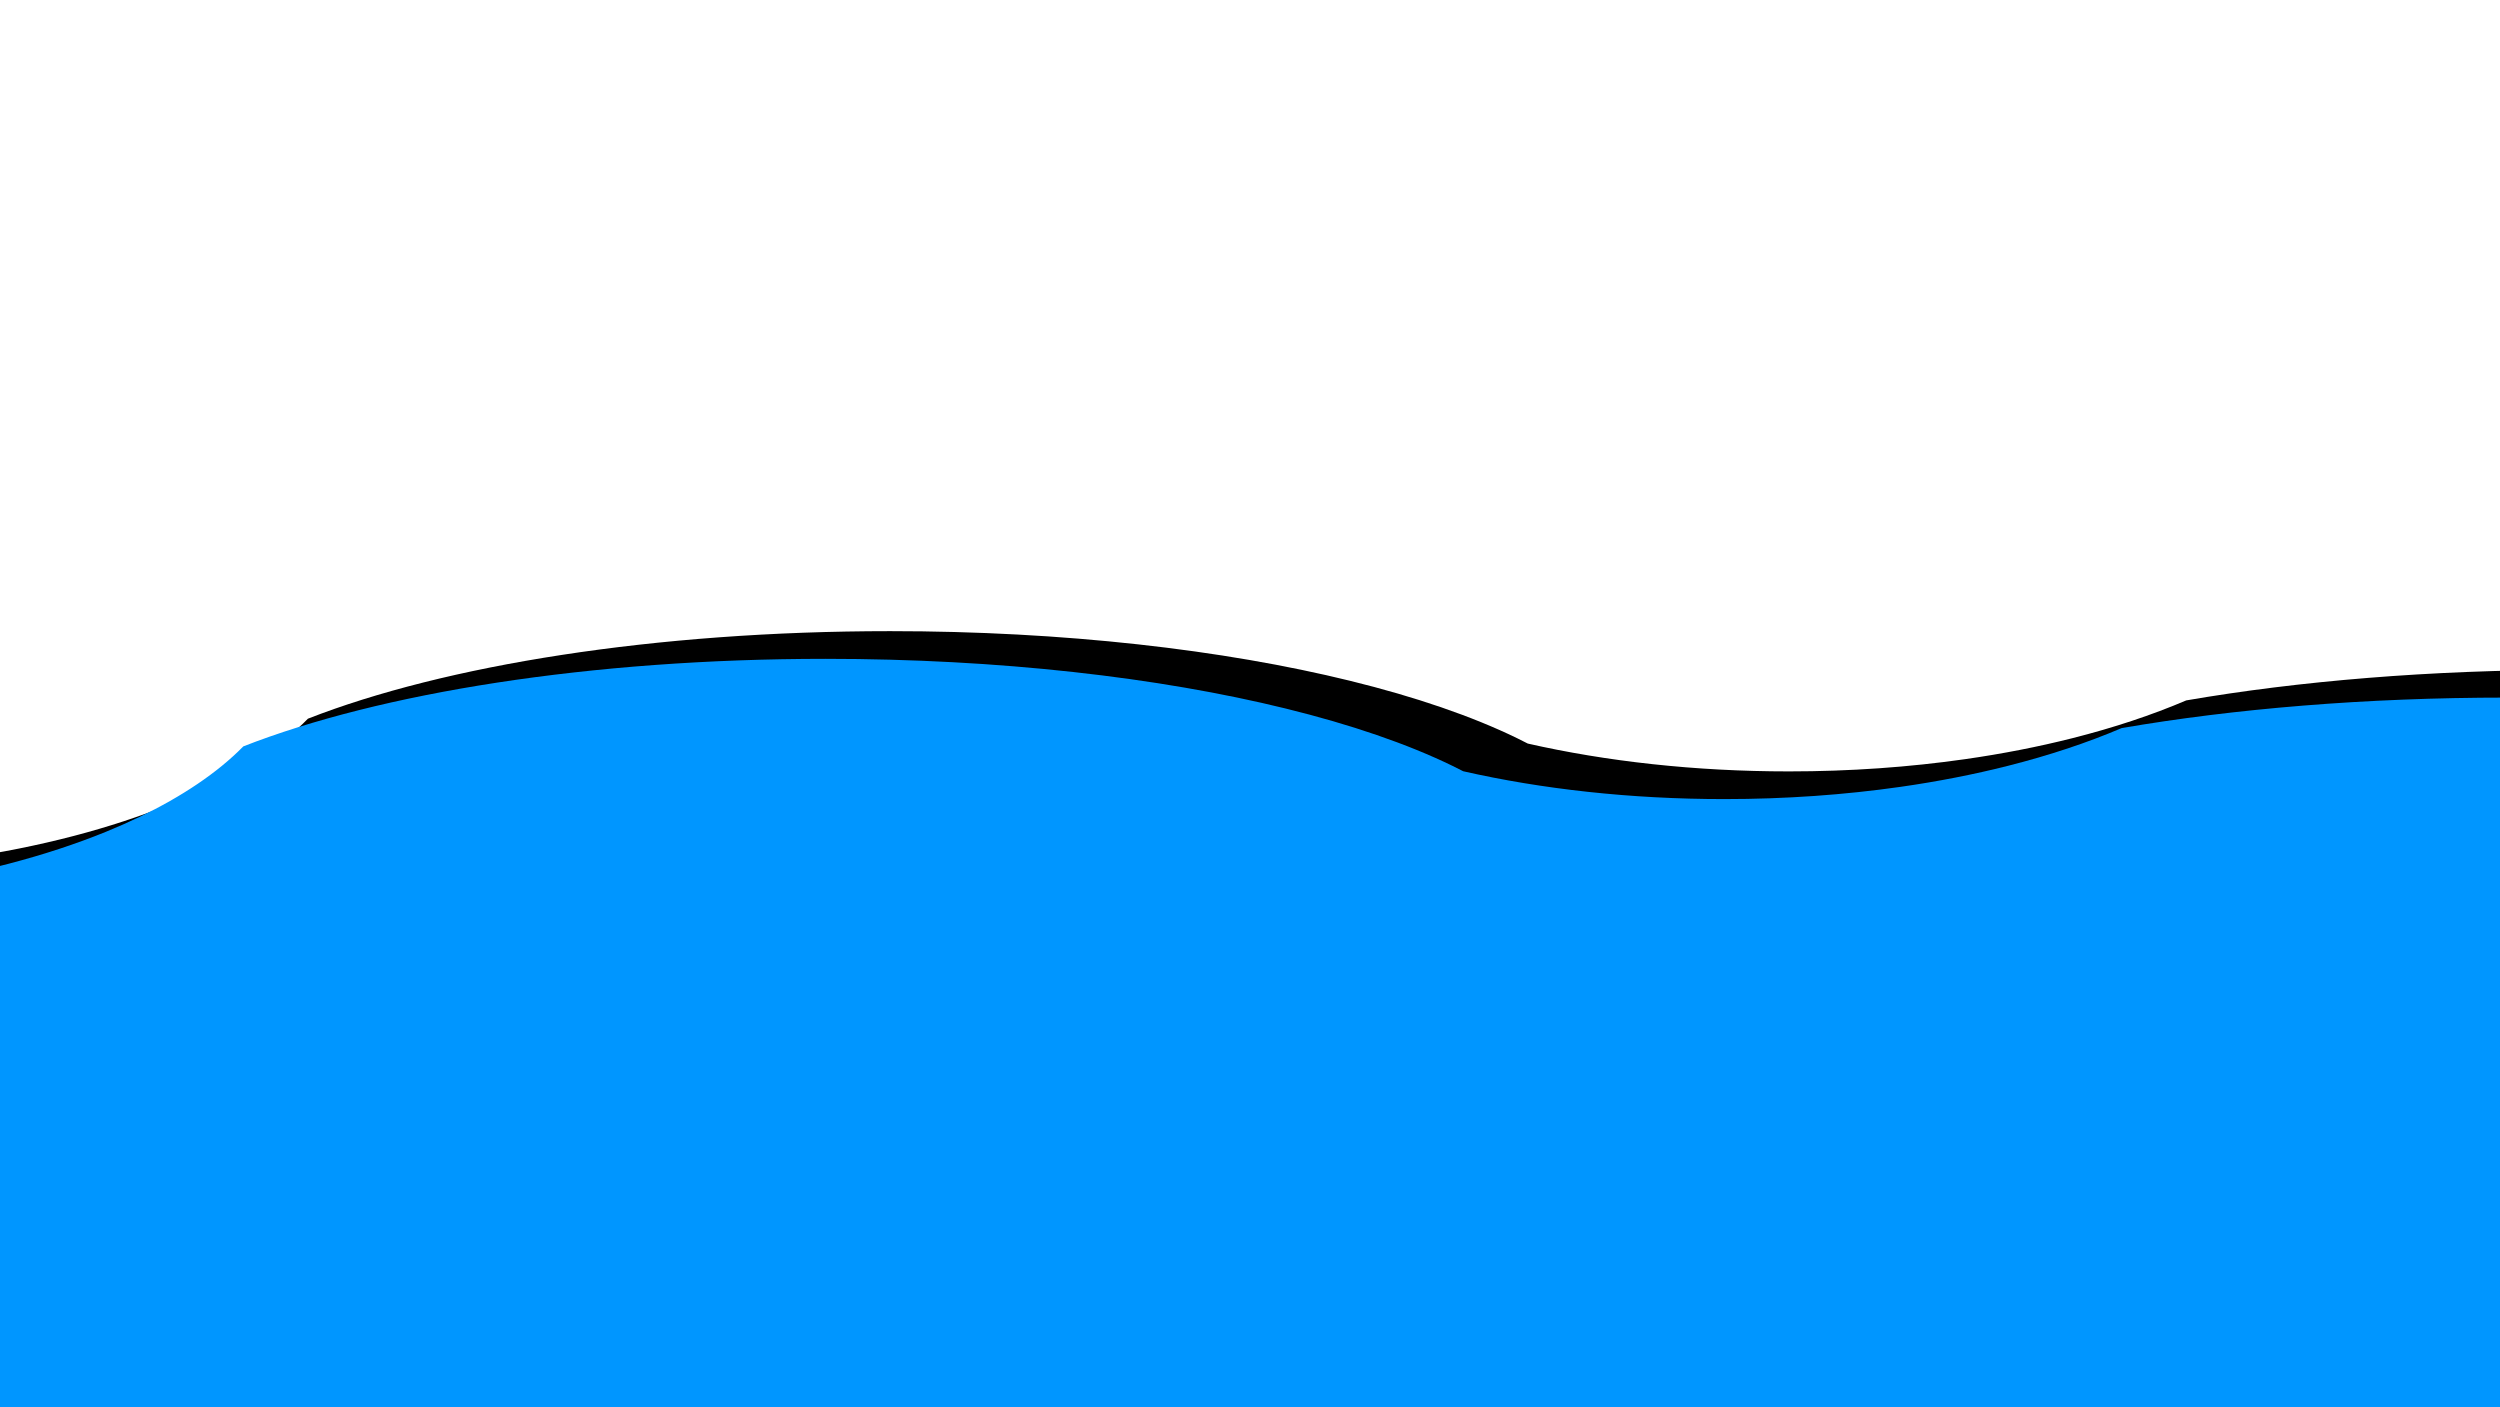
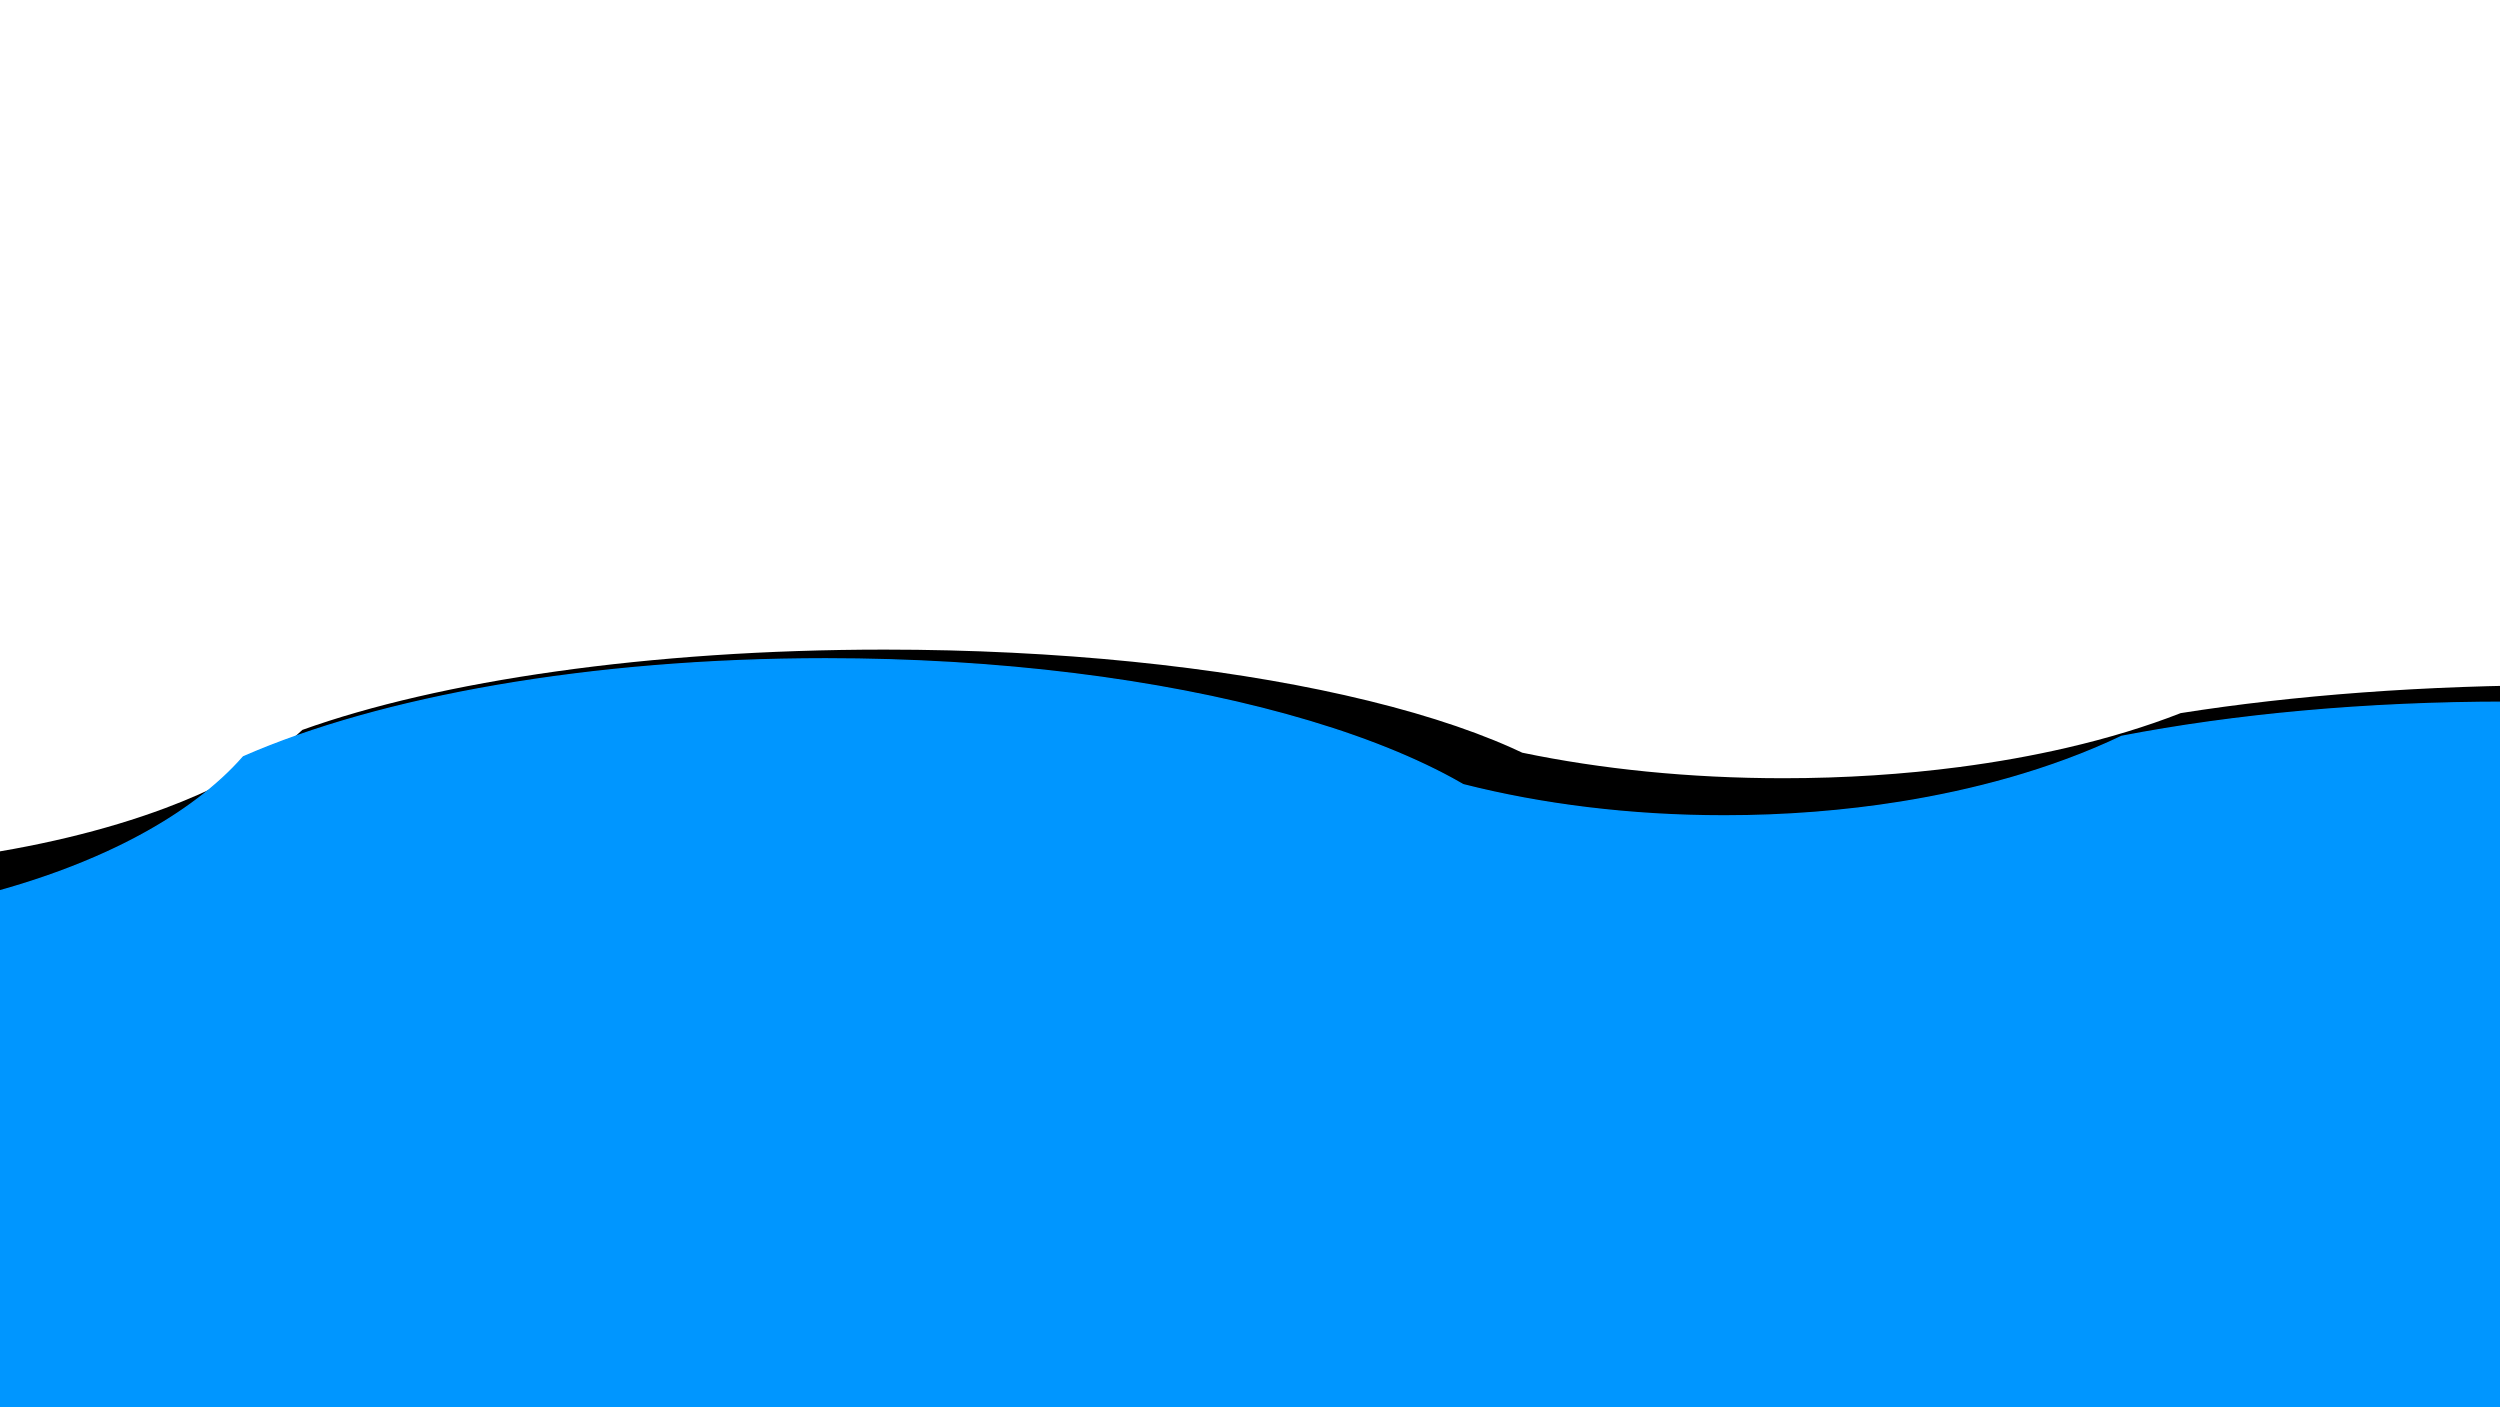
- <svg xmlns="http://www.w3.org/2000/svg" width="100%" height="100%" viewBox="0 0 1920 1080" version="1.1" xml:space="preserve" style="fill-rule:evenodd;clip-rule:evenodd;stroke-linejoin:round;stroke-miterlimit:2;">
-   <g transform="matrix(1,0,0,1,49.6063,-21.2598)">
+ <svg xmlns="http://www.w3.org/2000/svg" width="100%" height="100%" viewBox="0 0 1920 1080" version="1.1" xml:space="preserve" style="fill-rule:evenodd;clip-rule:evenodd;stroke-linecap:round;stroke-linejoin:round;stroke-miterlimit:1.5;">
+   <g transform="matrix(1,0,0,0.917026,45.3543,34.897)">
    <path d="M81.341,638.813C116.983,624.286 147.179,607.188 170.416,588.189C176.371,583.32 181.869,578.326 186.885,573.218C291.566,532.259 453.015,505.984 634.016,505.984C767.395,505.984 890.157,520.252 987.41,544.15C1037.58,556.479 1080.97,571.371 1115.52,588.189C1118.32,589.554 1121.07,590.931 1123.75,592.321C1183.88,605.986 1252.04,613.701 1324.25,613.701C1371.4,613.701 1416.82,610.412 1459.41,604.326C1488.36,600.188 1516,594.758 1541.97,588.189C1573.83,580.134 1603.19,570.367 1629.42,559.172C1715.55,544.316 1816.84,535.748 1925.2,535.748C2238.09,535.748 2492.13,607.195 2492.13,695.197C2492.13,745.701 2408.46,790.753 2278.01,819.976L2278.01,1120.92L-78.996,1120.92L-78.996,680.54C-18.753,671.771 35.749,657.396 81.341,638.813Z" />
  </g>
-   <path d="M81.341,638.813C116.983,624.286 147.179,607.188 170.416,588.189C176.371,583.32 181.869,578.326 186.885,573.218C291.566,532.259 453.015,505.984 634.016,505.984C767.395,505.984 890.157,520.252 987.41,544.15C1037.58,556.479 1080.97,571.371 1115.52,588.189C1118.32,589.554 1121.07,590.931 1123.75,592.321C1183.88,605.986 1252.04,613.701 1324.25,613.701C1371.4,613.701 1416.82,610.412 1459.41,604.326C1488.36,600.188 1516,594.758 1541.97,588.189C1573.83,580.134 1603.19,570.367 1629.42,559.172C1715.55,544.316 1816.84,535.748 1925.2,535.748C2238.09,535.748 2492.13,607.195 2492.13,695.197C2492.13,745.701 2408.46,790.753 2278.01,819.976L2278.01,1120.92L-78.996,1120.92L-78.996,680.54C-18.753,671.771 35.749,657.396 81.341,638.813Z" style="fill:rgb(0,150,255);" />
+   <g transform="matrix(1,0,0,1.11985,0,-60.643)">
+     <path d="M81.341,638.813C116.983,624.286 147.179,607.188 170.416,588.189C176.371,583.32 181.869,578.326 186.885,573.218C291.566,532.259 453.015,505.984 634.016,505.984C767.395,505.984 890.157,520.252 987.41,544.15C1037.58,556.479 1080.97,571.371 1115.52,588.189C1118.32,589.554 1121.07,590.931 1123.75,592.321C1183.88,605.986 1252.04,613.701 1324.25,613.701C1371.4,613.701 1416.82,610.412 1459.41,604.326C1488.36,600.188 1516,594.758 1541.97,588.189C1573.83,580.134 1603.19,570.367 1629.42,559.172C1715.55,544.316 1816.84,535.748 1925.2,535.748C2238.09,535.748 2492.13,607.195 2492.13,695.197C2492.13,745.701 2408.46,790.753 2278.01,819.976L2278.01,1120.92L-78.996,1120.92L-78.996,680.54C-18.753,671.771 35.749,657.396 81.341,638.813Z" style="fill:rgb(0,150,255);stroke:rgb(0,150,255);stroke-width:0.94px;" />
+   </g>
</svg>
